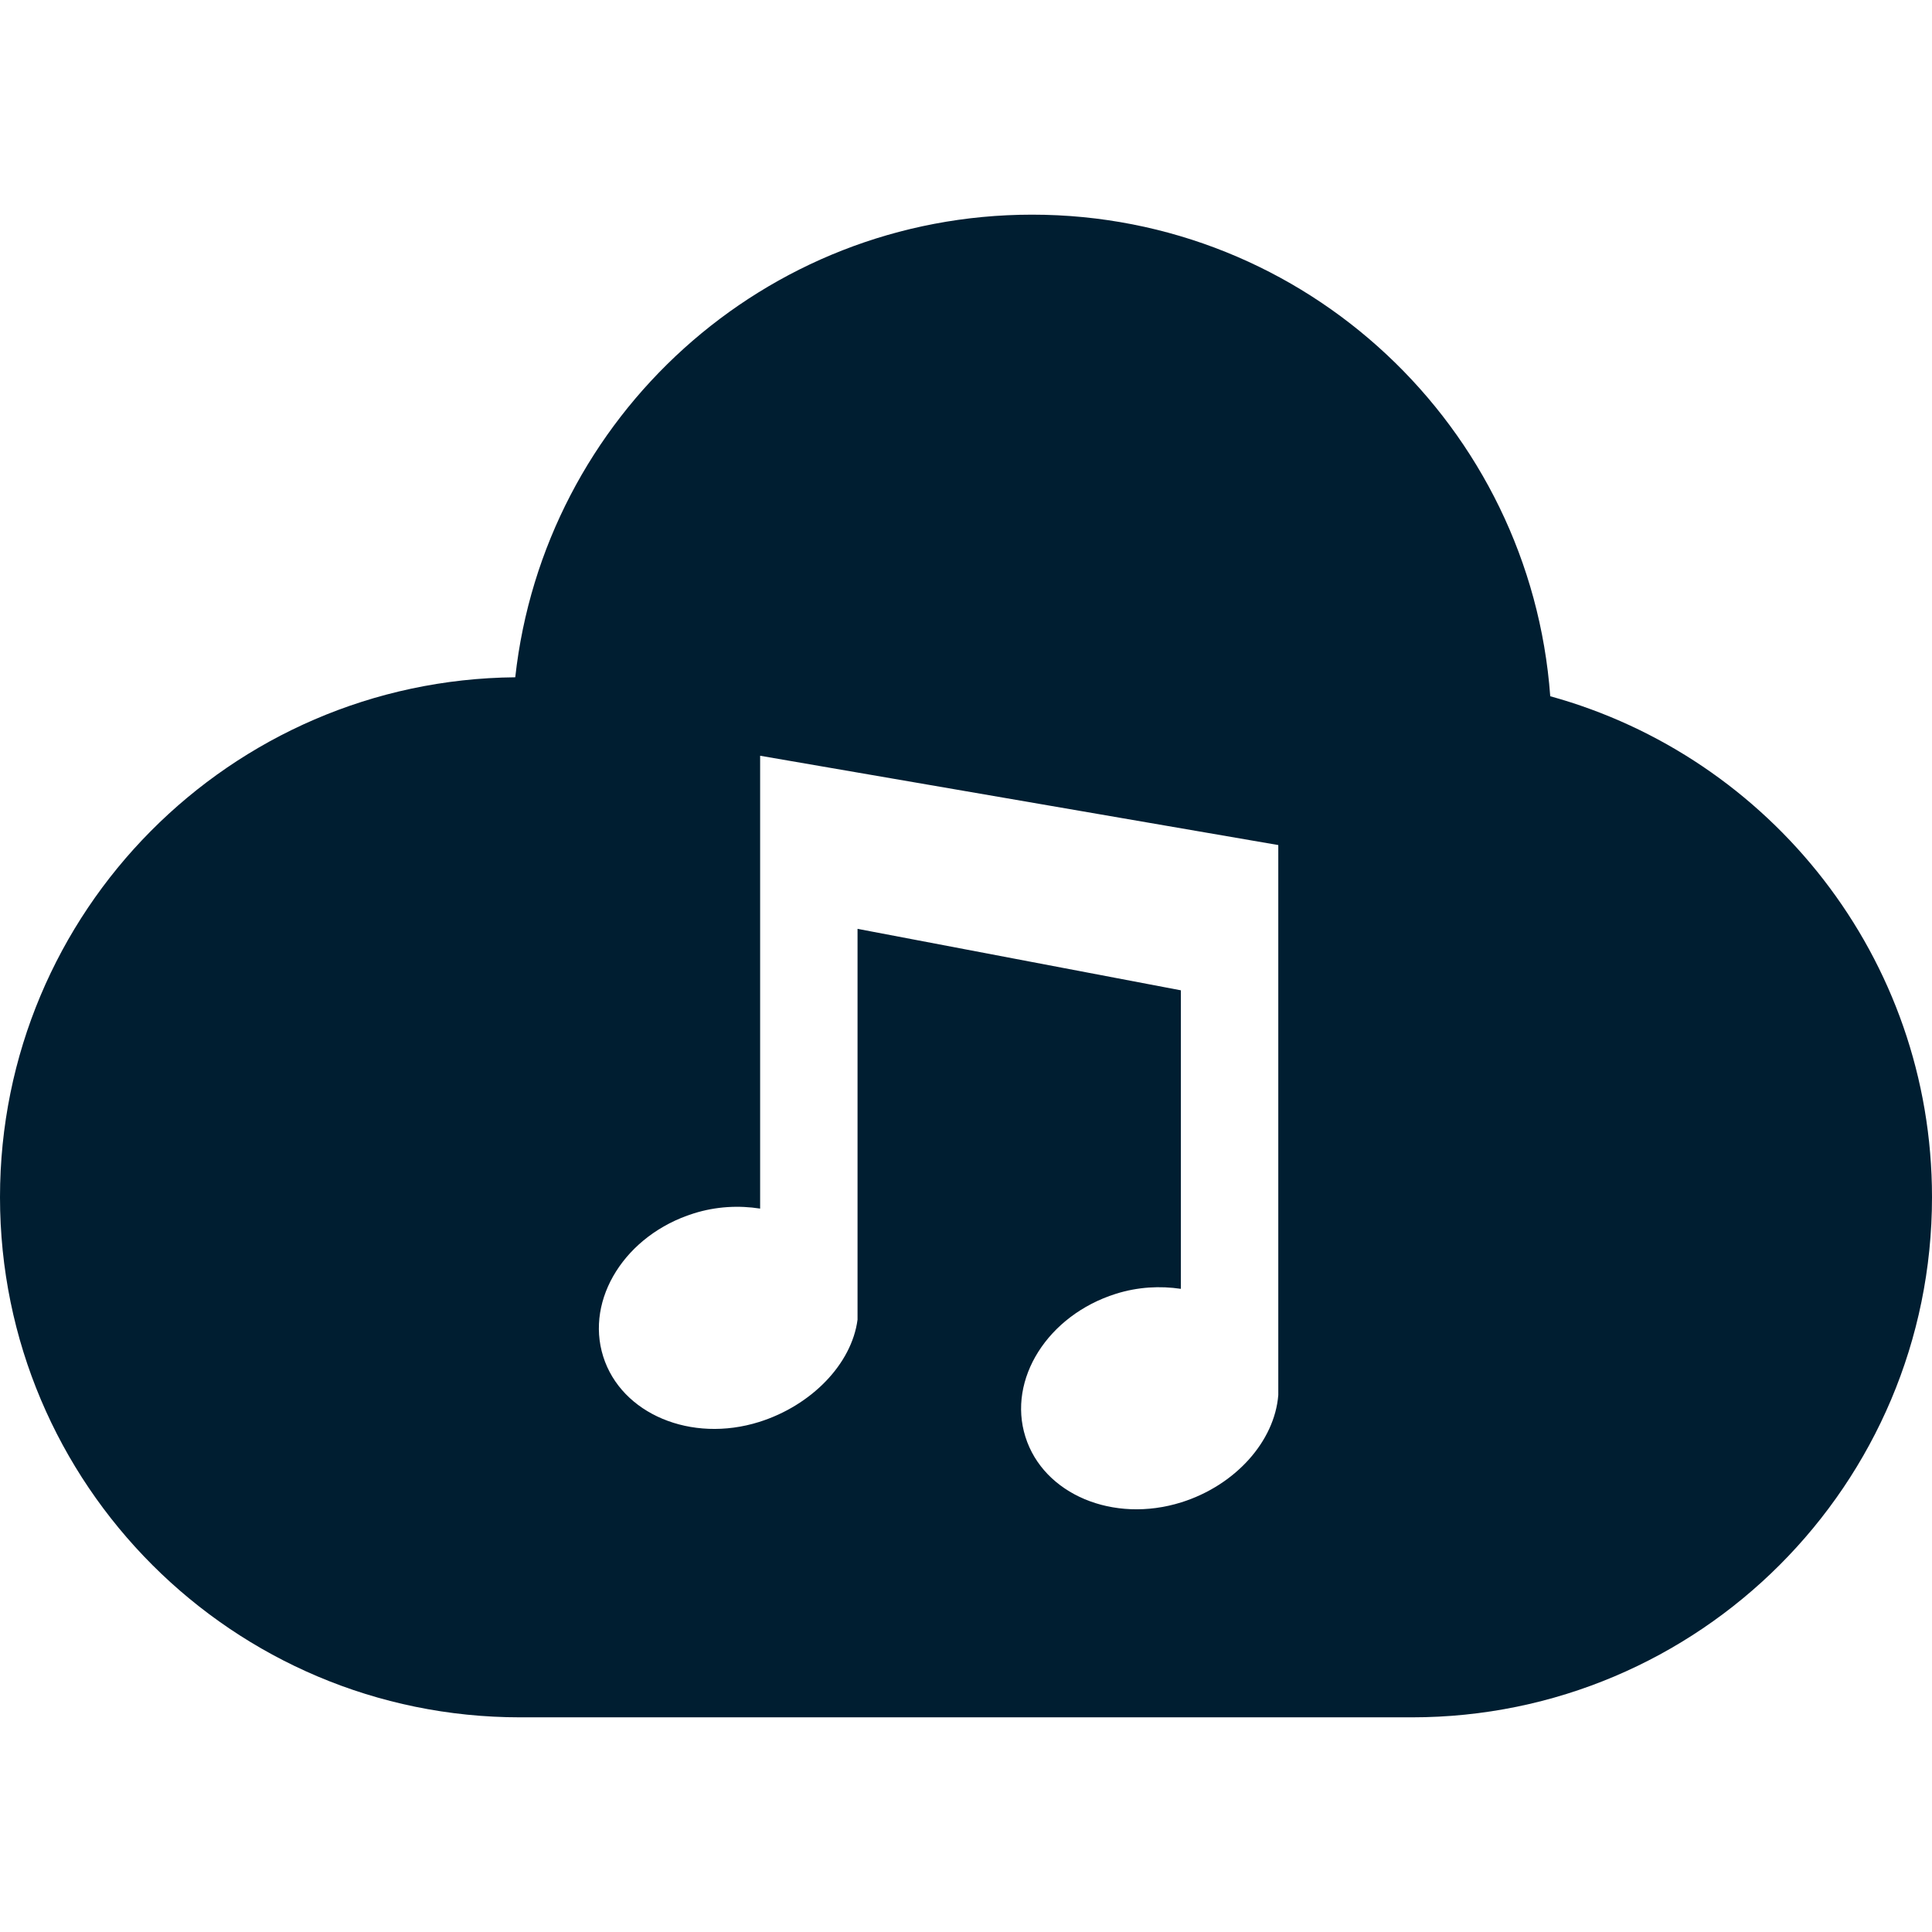
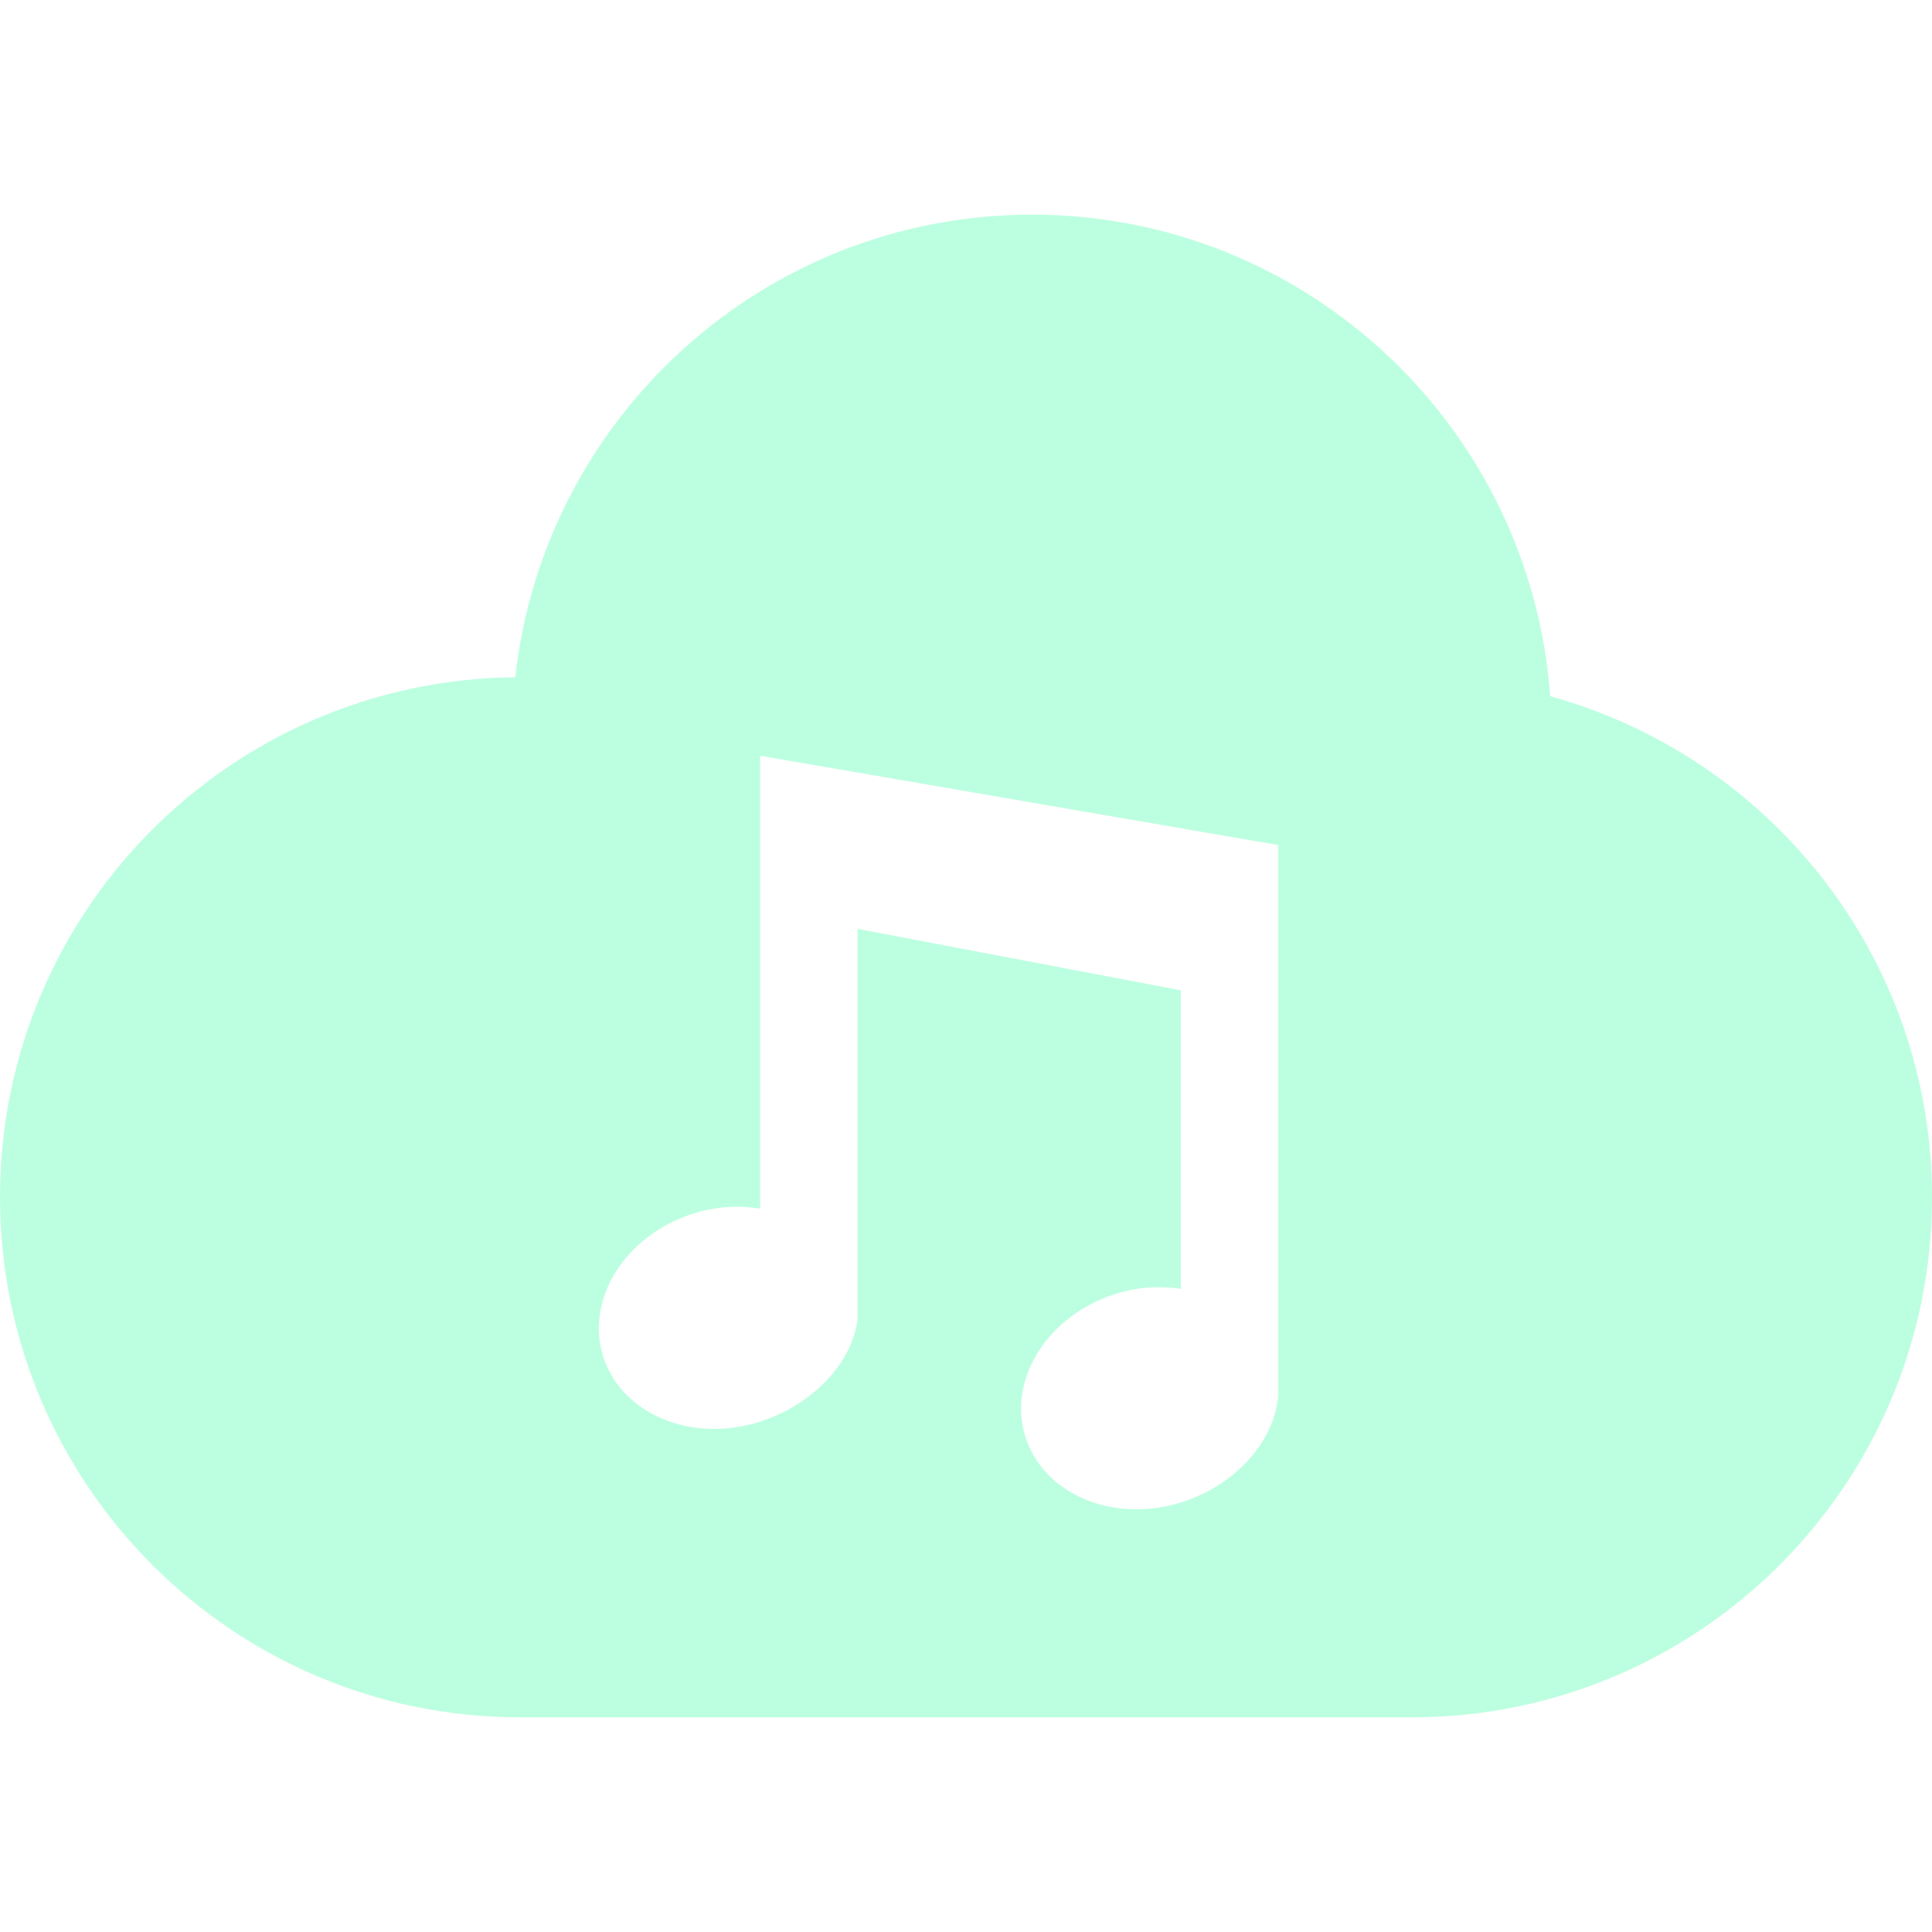
- <svg xmlns="http://www.w3.org/2000/svg" height="800px" width="800px" version="1.1" id="_x32_" viewBox="0 0 512 512" xml:space="preserve" fill="#001e31">
+ <svg xmlns="http://www.w3.org/2000/svg" height="800px" width="800px" version="1.1" id="_x32_" viewBox="0 0 512 512" xml:space="preserve" fill="#bcffe0">
  <g id="SVGRepo_bgCarrier" stroke-width="0" />
  <g id="SVGRepo_tracerCarrier" stroke-linecap="round" stroke-linejoin="round" />
  <g id="SVGRepo_iconCarrier">
-     <style type="text/css"> .st0{fill:#001e31;} </style>
+     <style type="text/css"> .st0{fill:#bcffe0;} </style>
    <g>
      <path class="st0" d="M410.83,184.512c-5.248-71.341-64.65-127.624-137.325-127.624c-70.966,0-129.358,53.65-136.957,122.598 C61.026,180.188,0,241.573,0,317.265c0,76.128,61.718,137.846,137.846,137.846h236.308c76.129,0,137.846-61.718,137.846-137.846 C512,253.864,469.128,200.589,410.83,184.512z M338.761,369.692c-0.966,12.248-11.342,23.915-25.675,28.436 c-18.035,5.666-36.547-2.094-41.342-17.359c-4.804-15.231,5.922-32.205,23.948-37.889c5.872-1.856,11.769-2.137,17.248-1.325 v-79.112l-85.684-16.29v103.573c-1.538,11.752-12.239,22.752-26.06,27.102c-18.026,5.666-36.538-2.103-41.342-17.342 c-4.804-15.264,5.915-32.239,23.948-37.905c6.017-1.898,12.043-2.163,17.641-1.291V200.282l137.317,23.667V369.692z" />
    </g>
  </g>
</svg>
